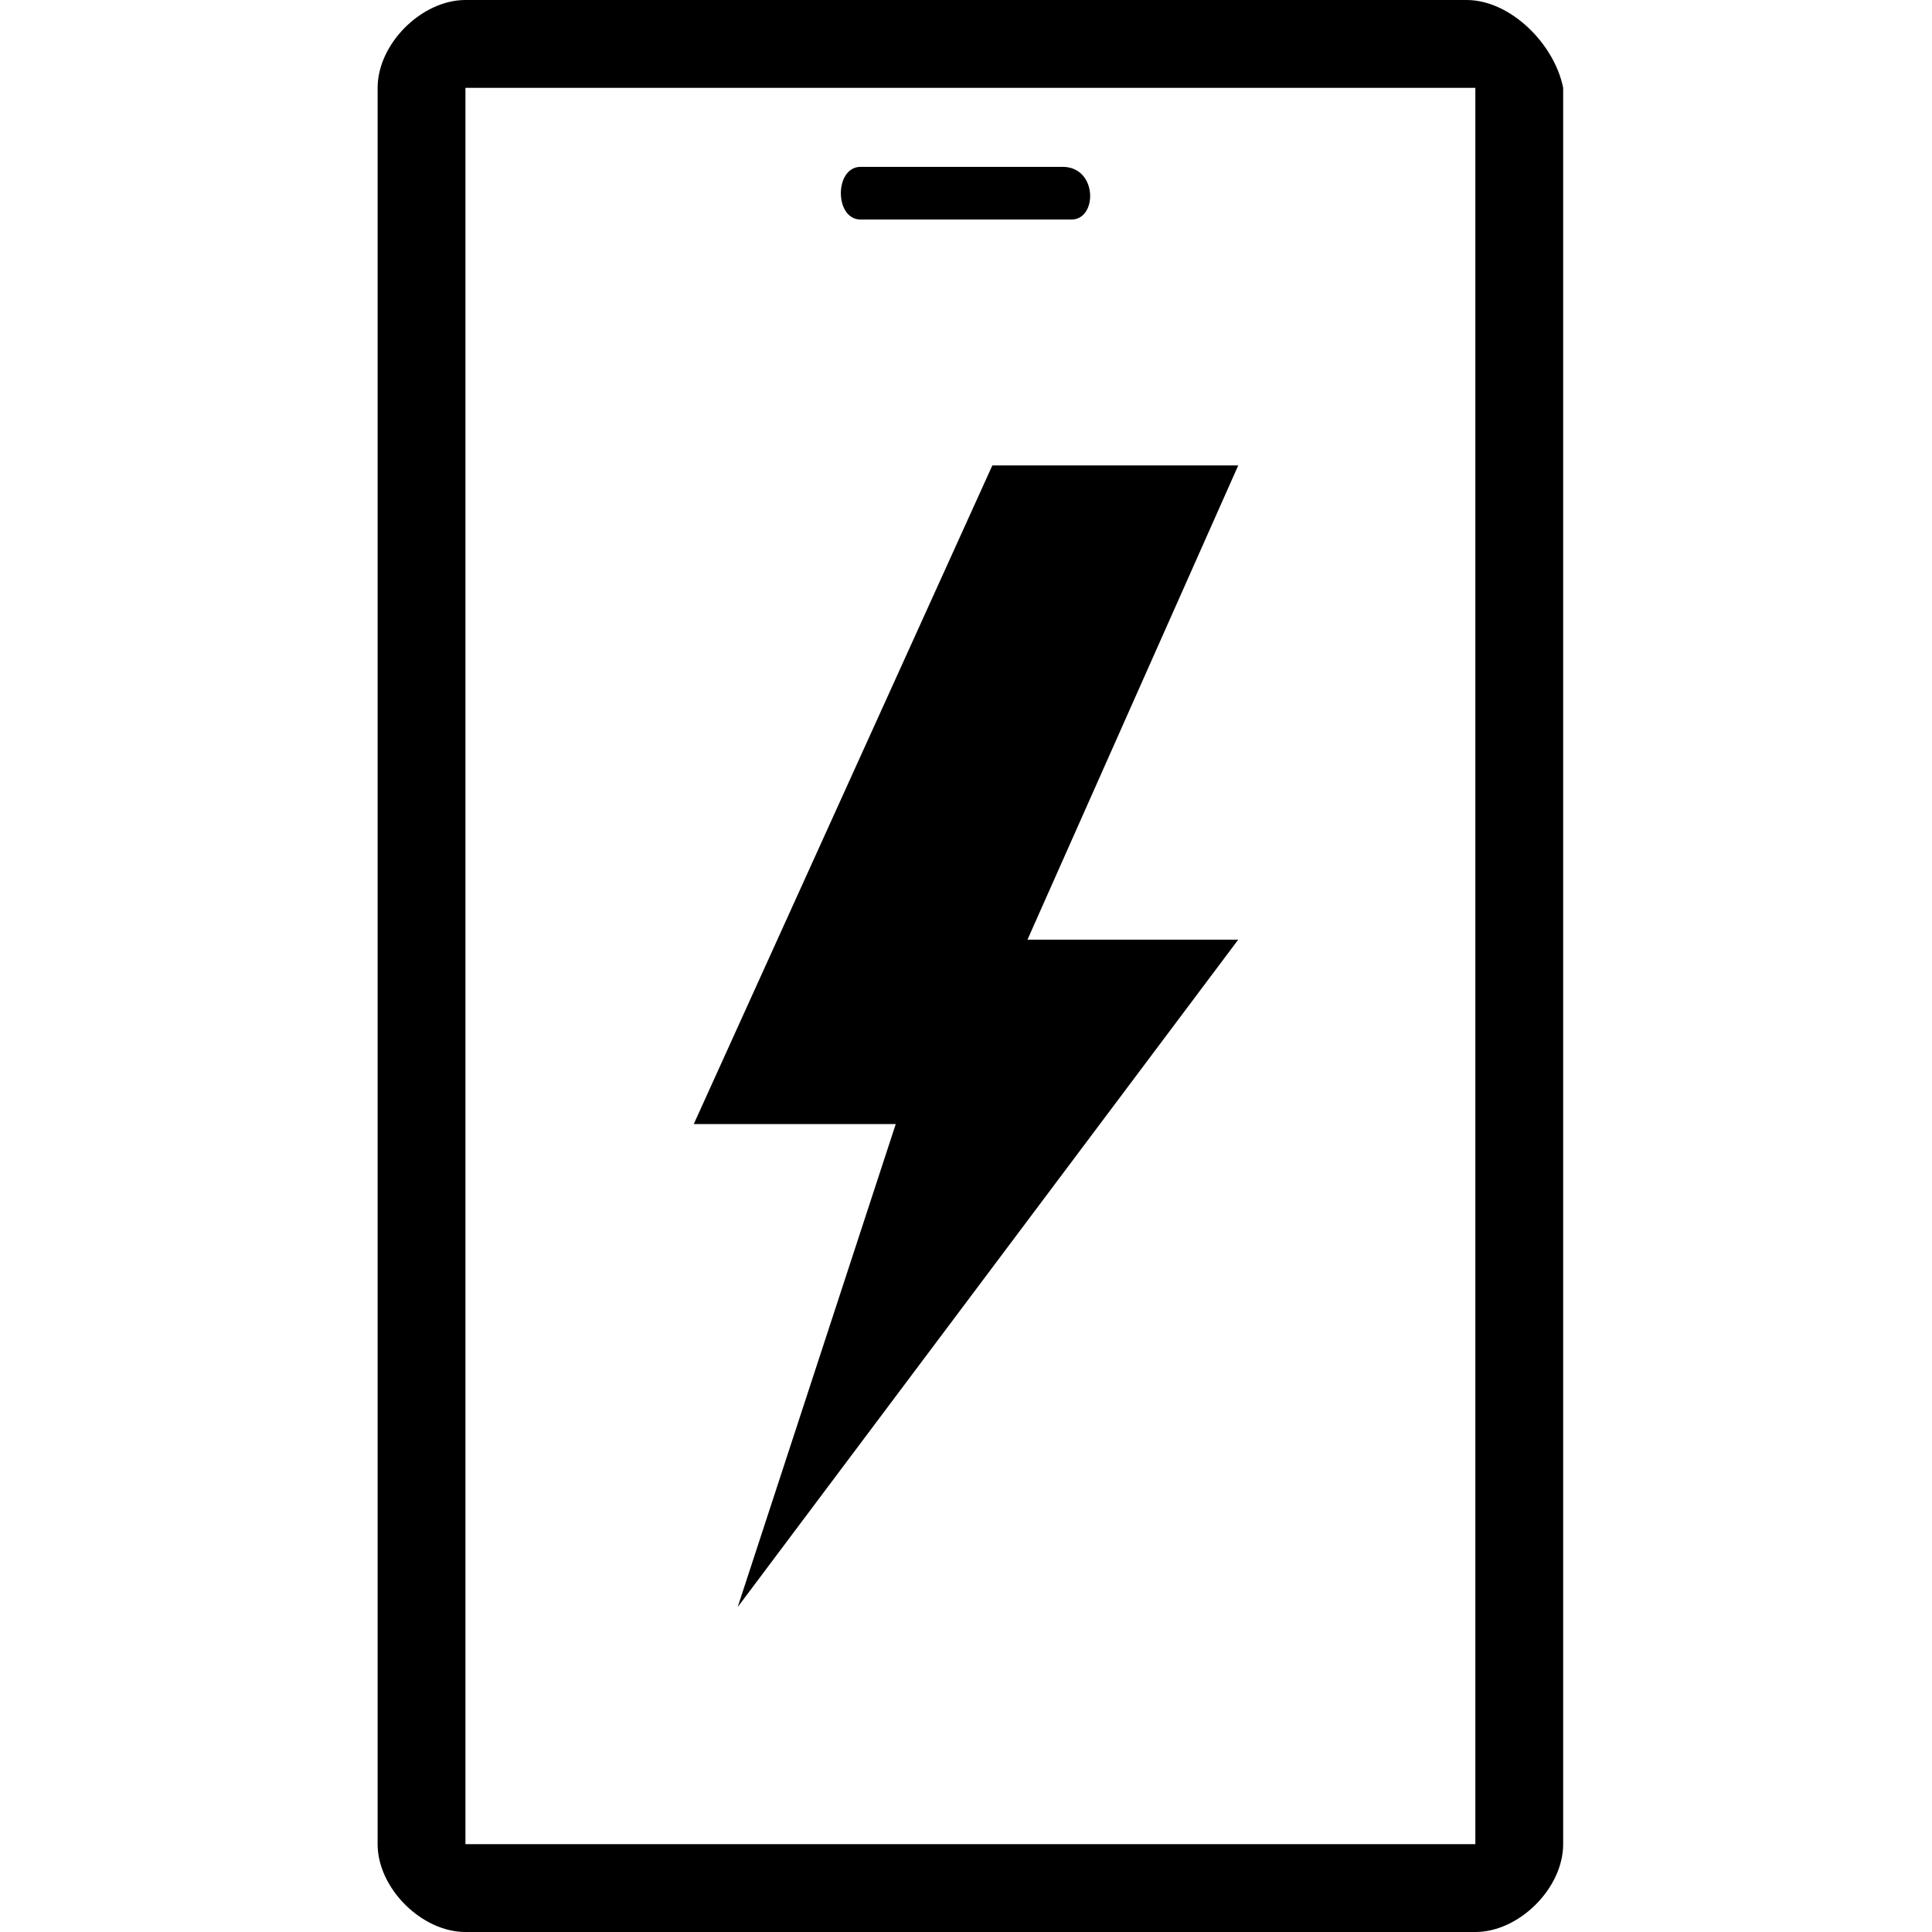
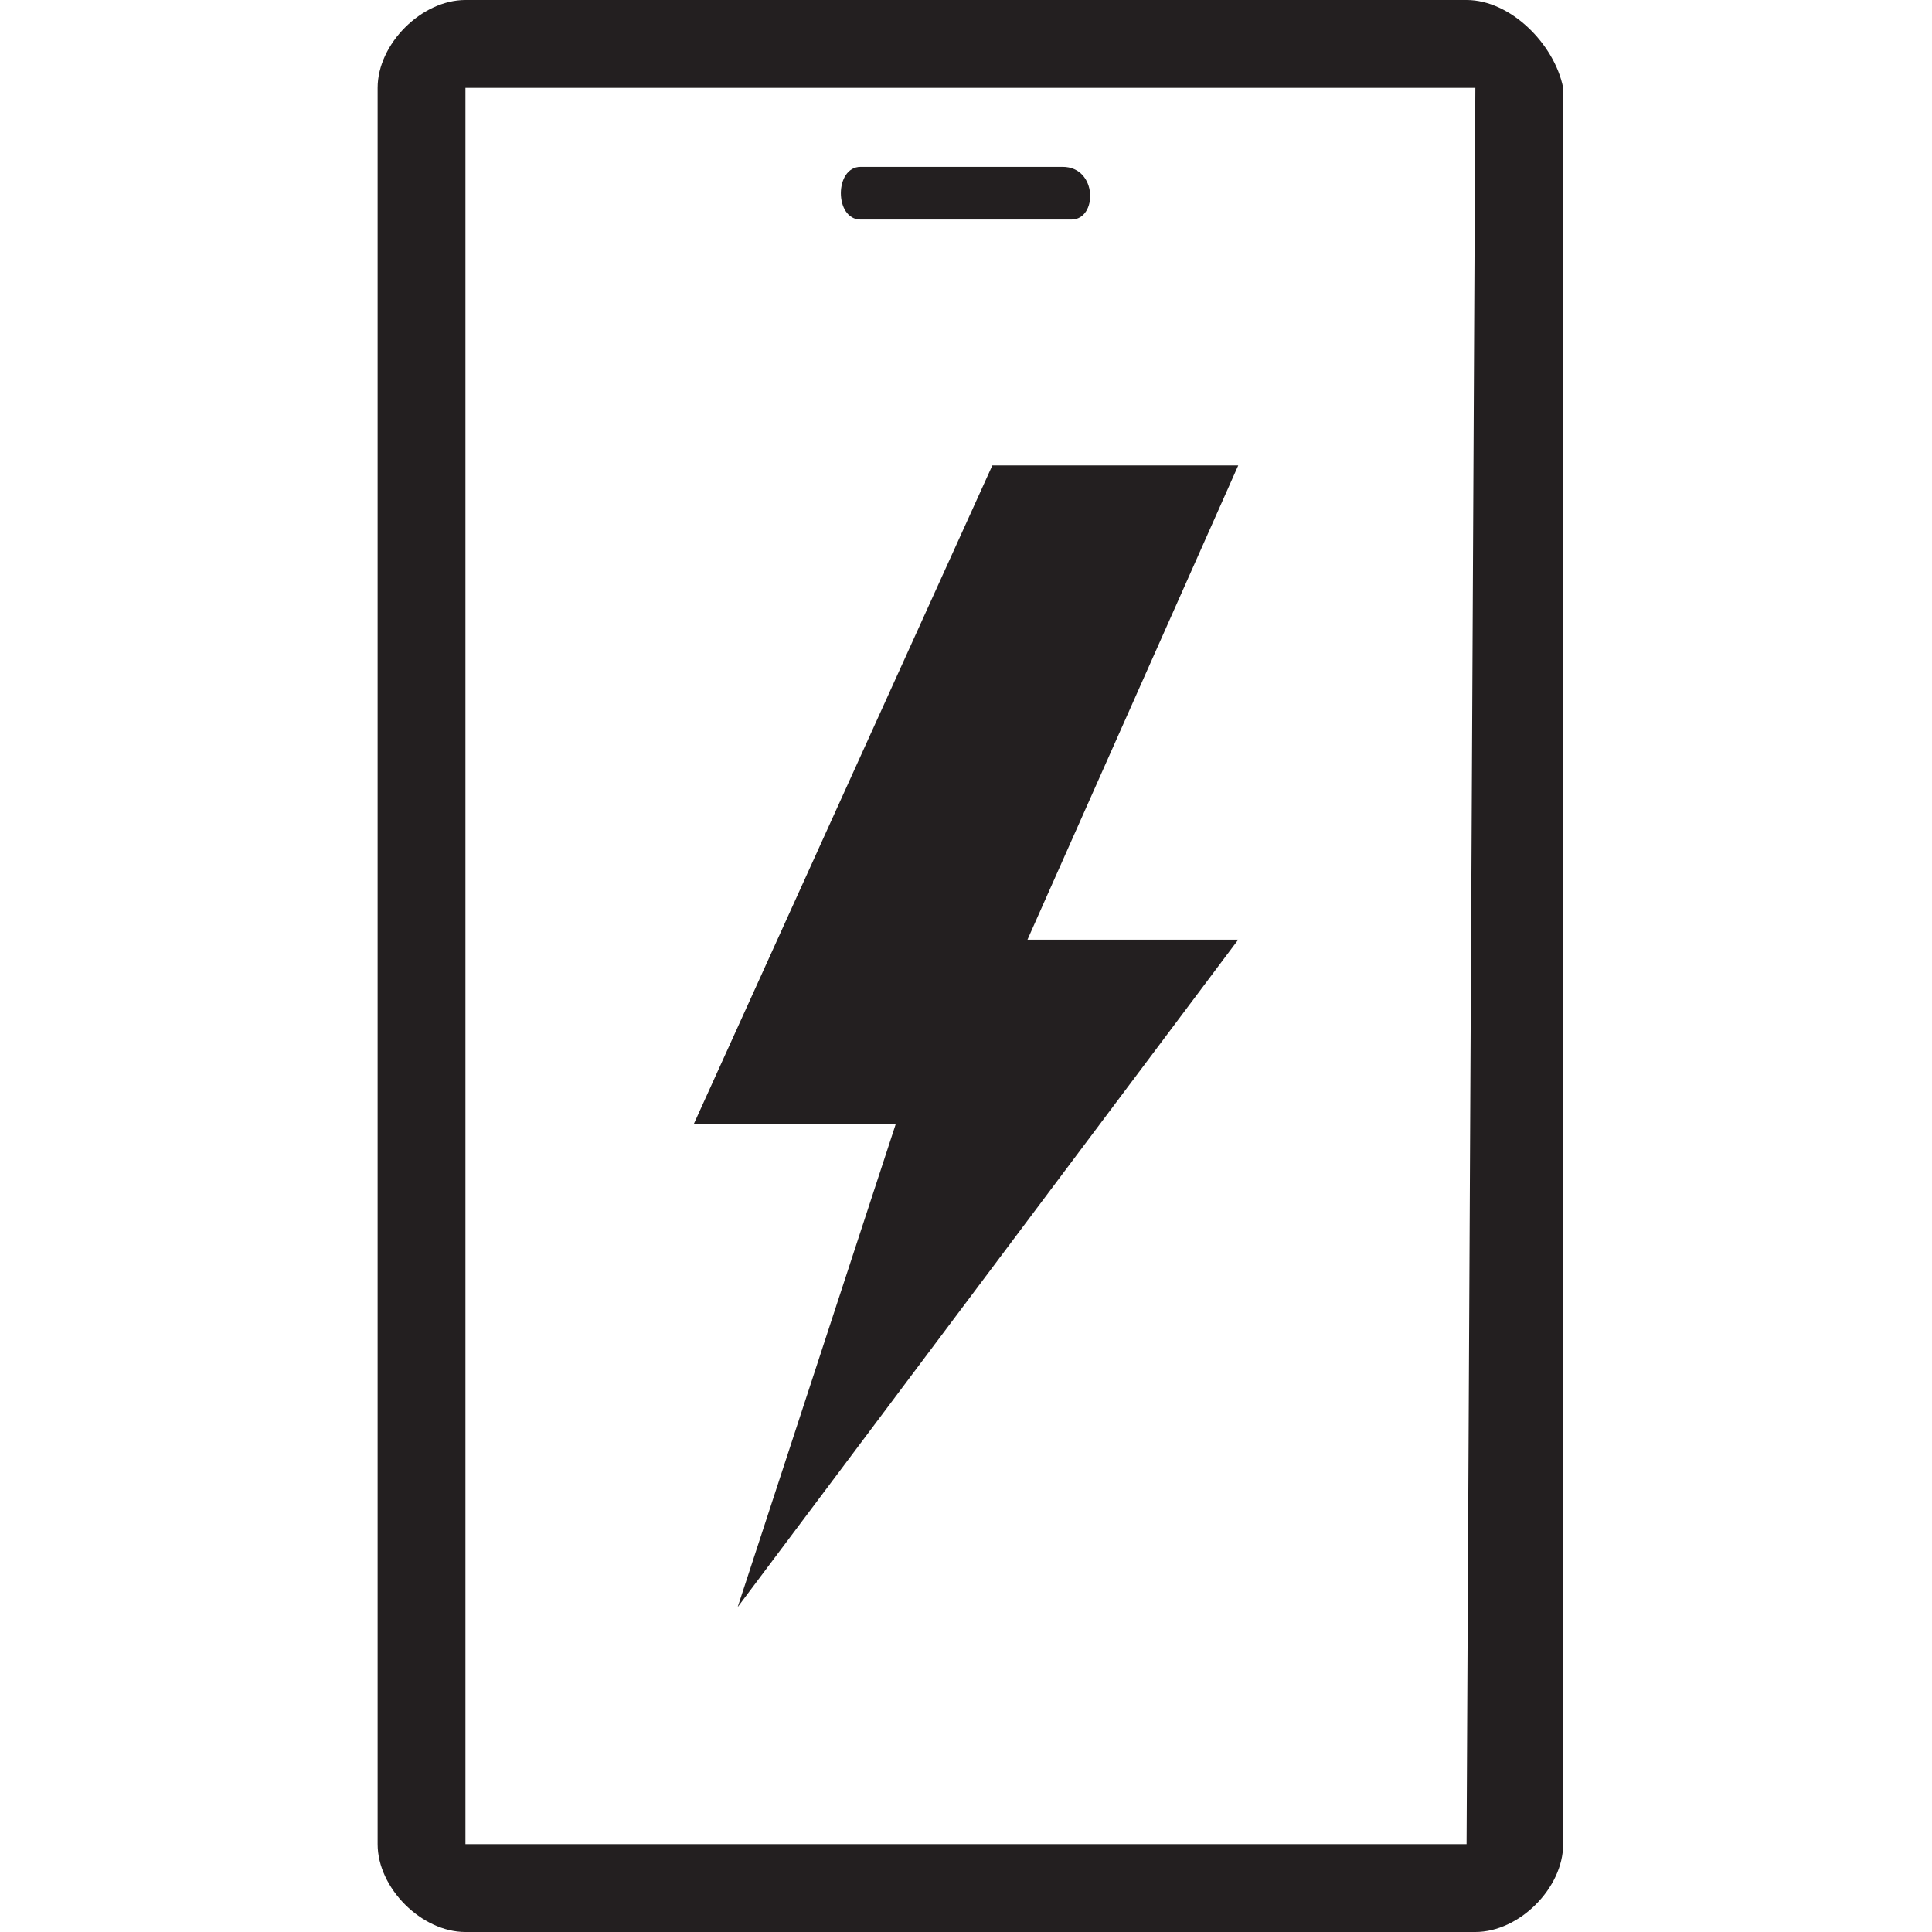
- <svg xmlns="http://www.w3.org/2000/svg" version="1.1" id="Layer_1" x="0px" y="0px" viewBox="0 0 22 22" enable-background="new 0 0 22 22" xml:space="preserve">
-   <path d="M12.2,2.5H9.8c-0.3,0-0.3-0.6,0-0.6h2.3C12.5,1.9,12.5,2.5,12.2,2.5" />
-   <polygon points="14.1,10.7 8.4,18.3 10.2,12.8 7.9,12.8 11.3,5.3 14.1,5.3 11.7,10.7 " />
-   <path d="M16.7,0H5.3c-0.5,0-1,0.5-1,1v20c0,0.5,0.5,1,1,1h11.5c0.5,0,1-0.5,1-1V1C17.7,0.5,17.2,0,16.7,0 M16.7,21  H5.3V1h11.5V21z" />
+ <svg xmlns="http://www.w3.org/2000/svg" version="1.1" id="Layer_1" x="0px" y="0px" width="22px" height="22px" viewBox="0 0 22 22" enable-background="new 0 0 22 22" xml:space="preserve">
+   <path fill="#231F20" d="M12.2,2.5H9.8c-0.3,0-0.3-0.6,0-0.6h2.3C12.5,1.9,12.5,2.5,12.2,2.5" />
+   <polygon fill="#231F20" points="14.1,10.7 8.4,18.3 10.2,12.8 7.9,12.8 11.3,5.3 14.1,5.3 11.7,10.7 " />
+   <path fill="#231F20" d="M16.7,0H5.3c-0.5,0-1,0.5-1,1v20c0,0.5,0.5,1,1,1h11.5c0.5,0,1-0.5,1-1V1C17.7,0.5,17.2,0,16.7,0 M16.7,21  H5.3V1h11.5L16.7,21L16.7,21z" />
</svg>
